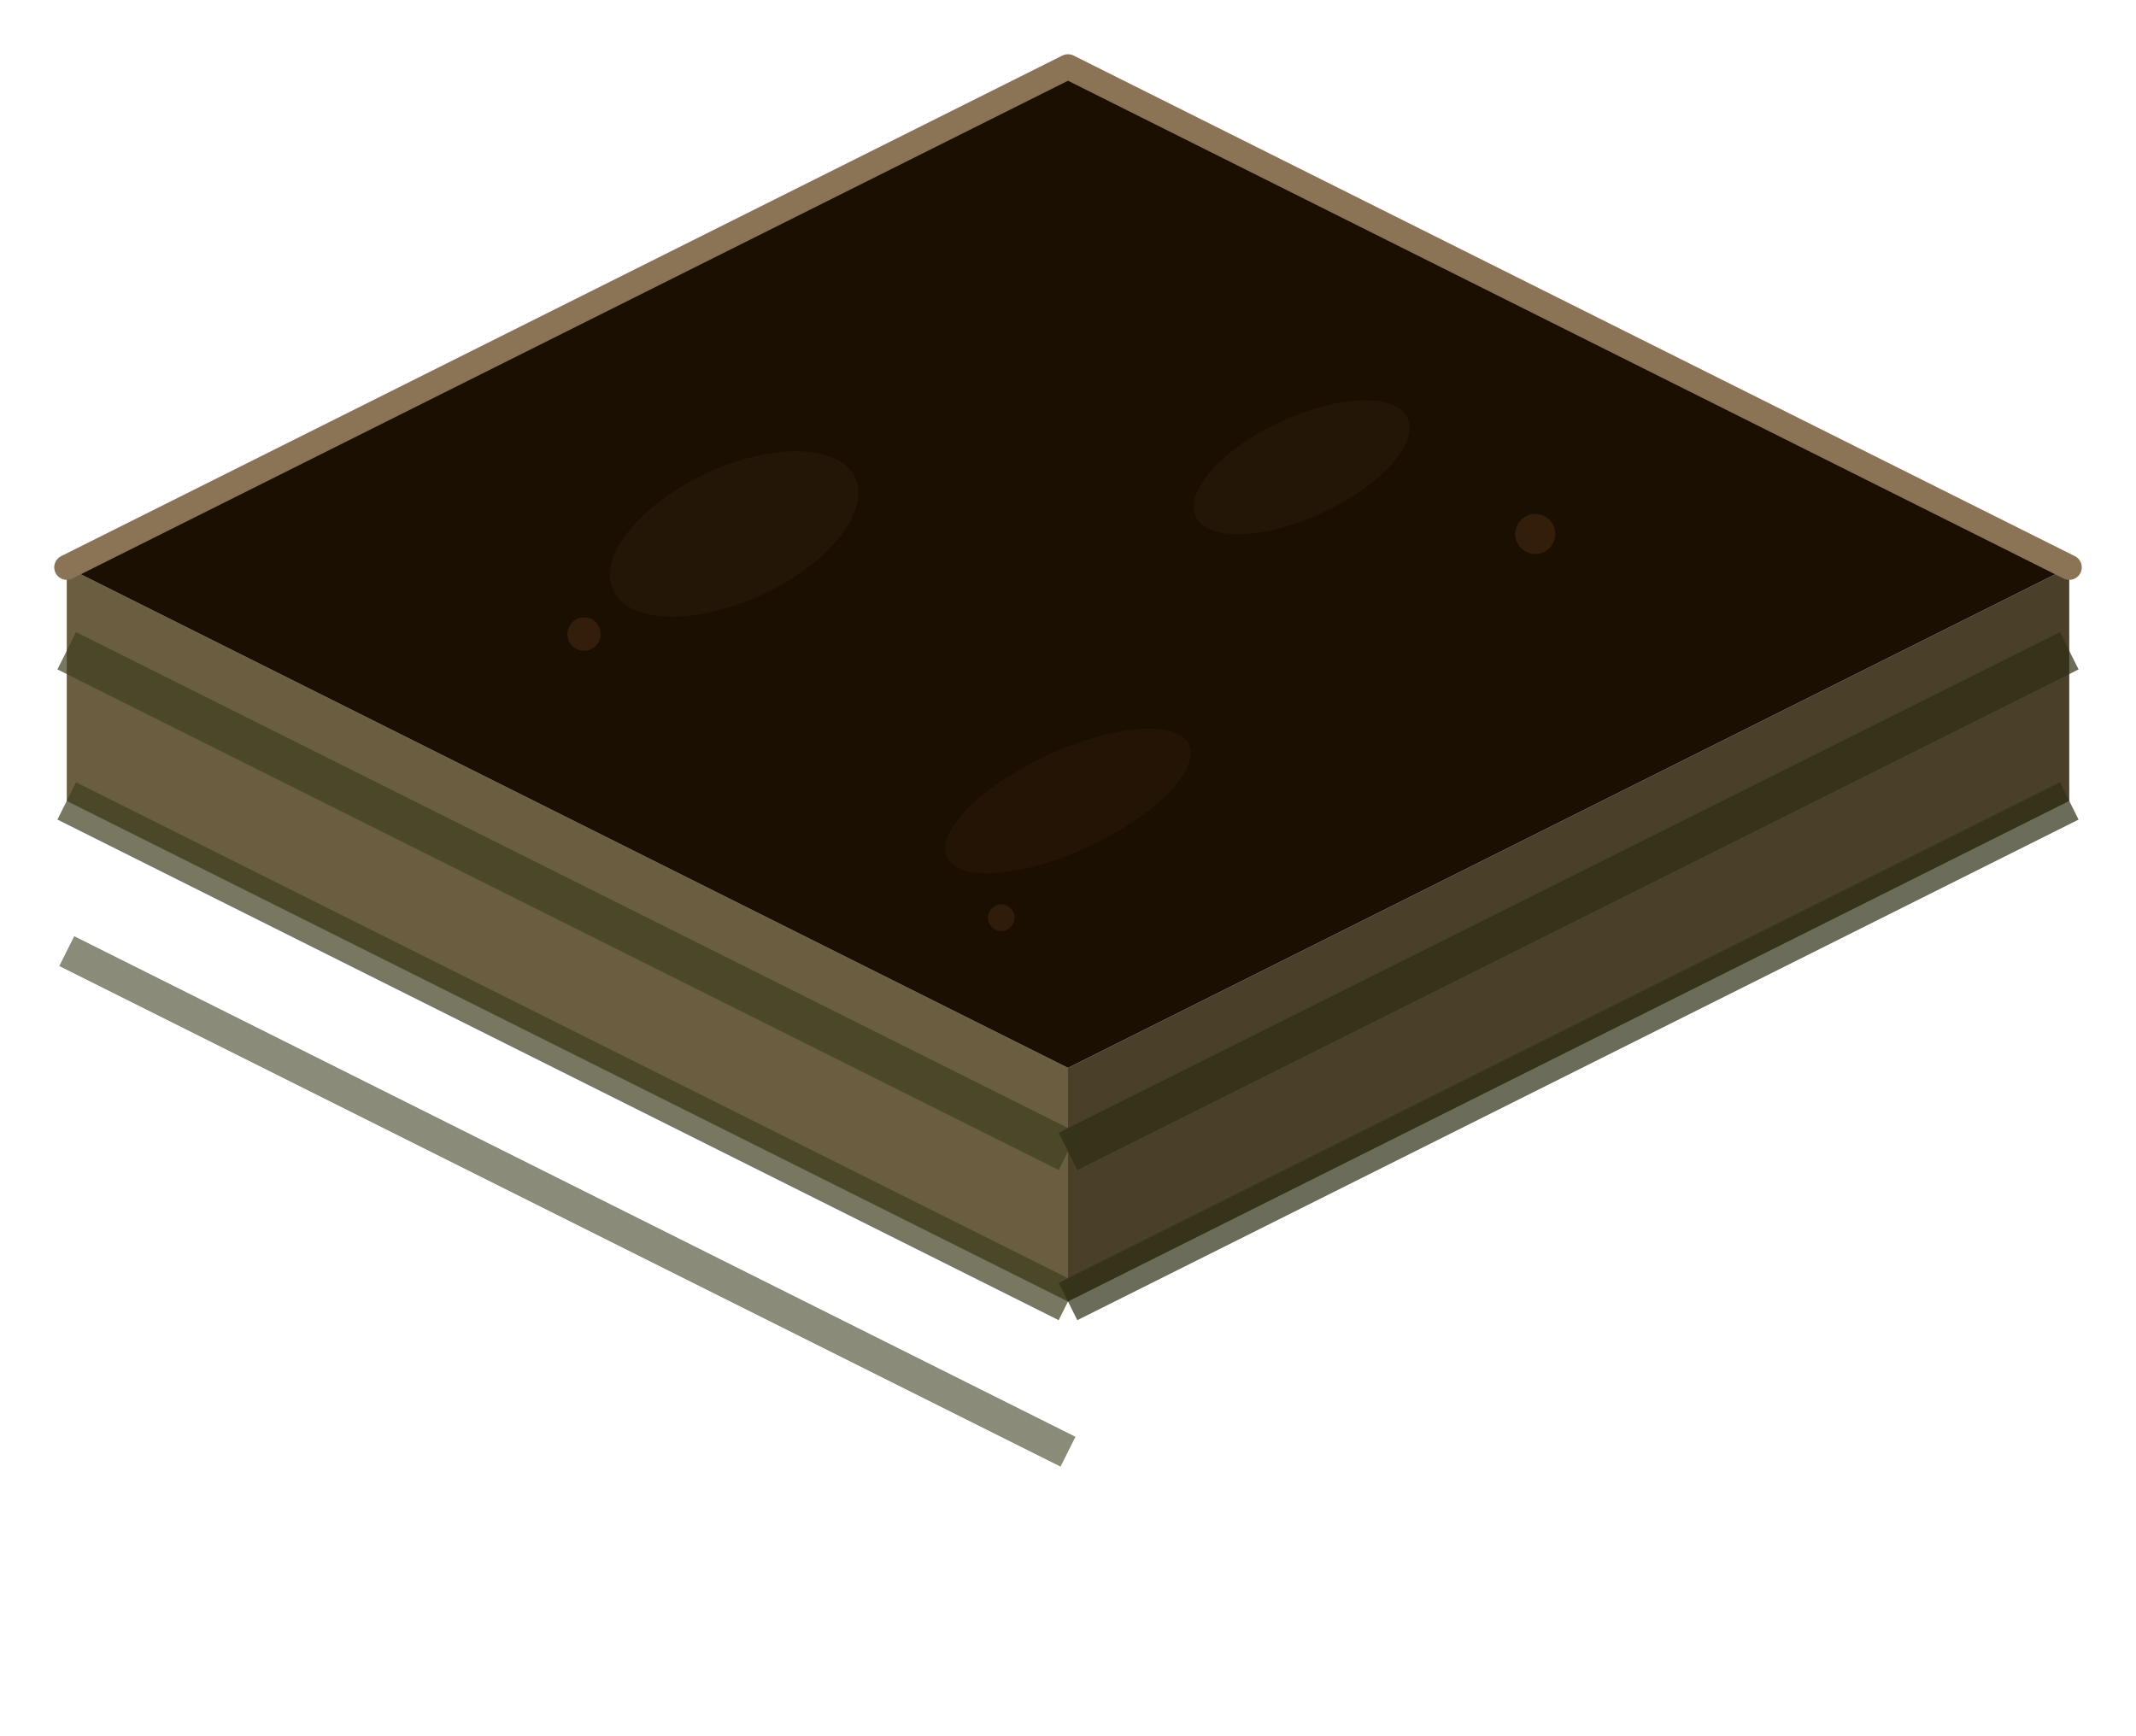
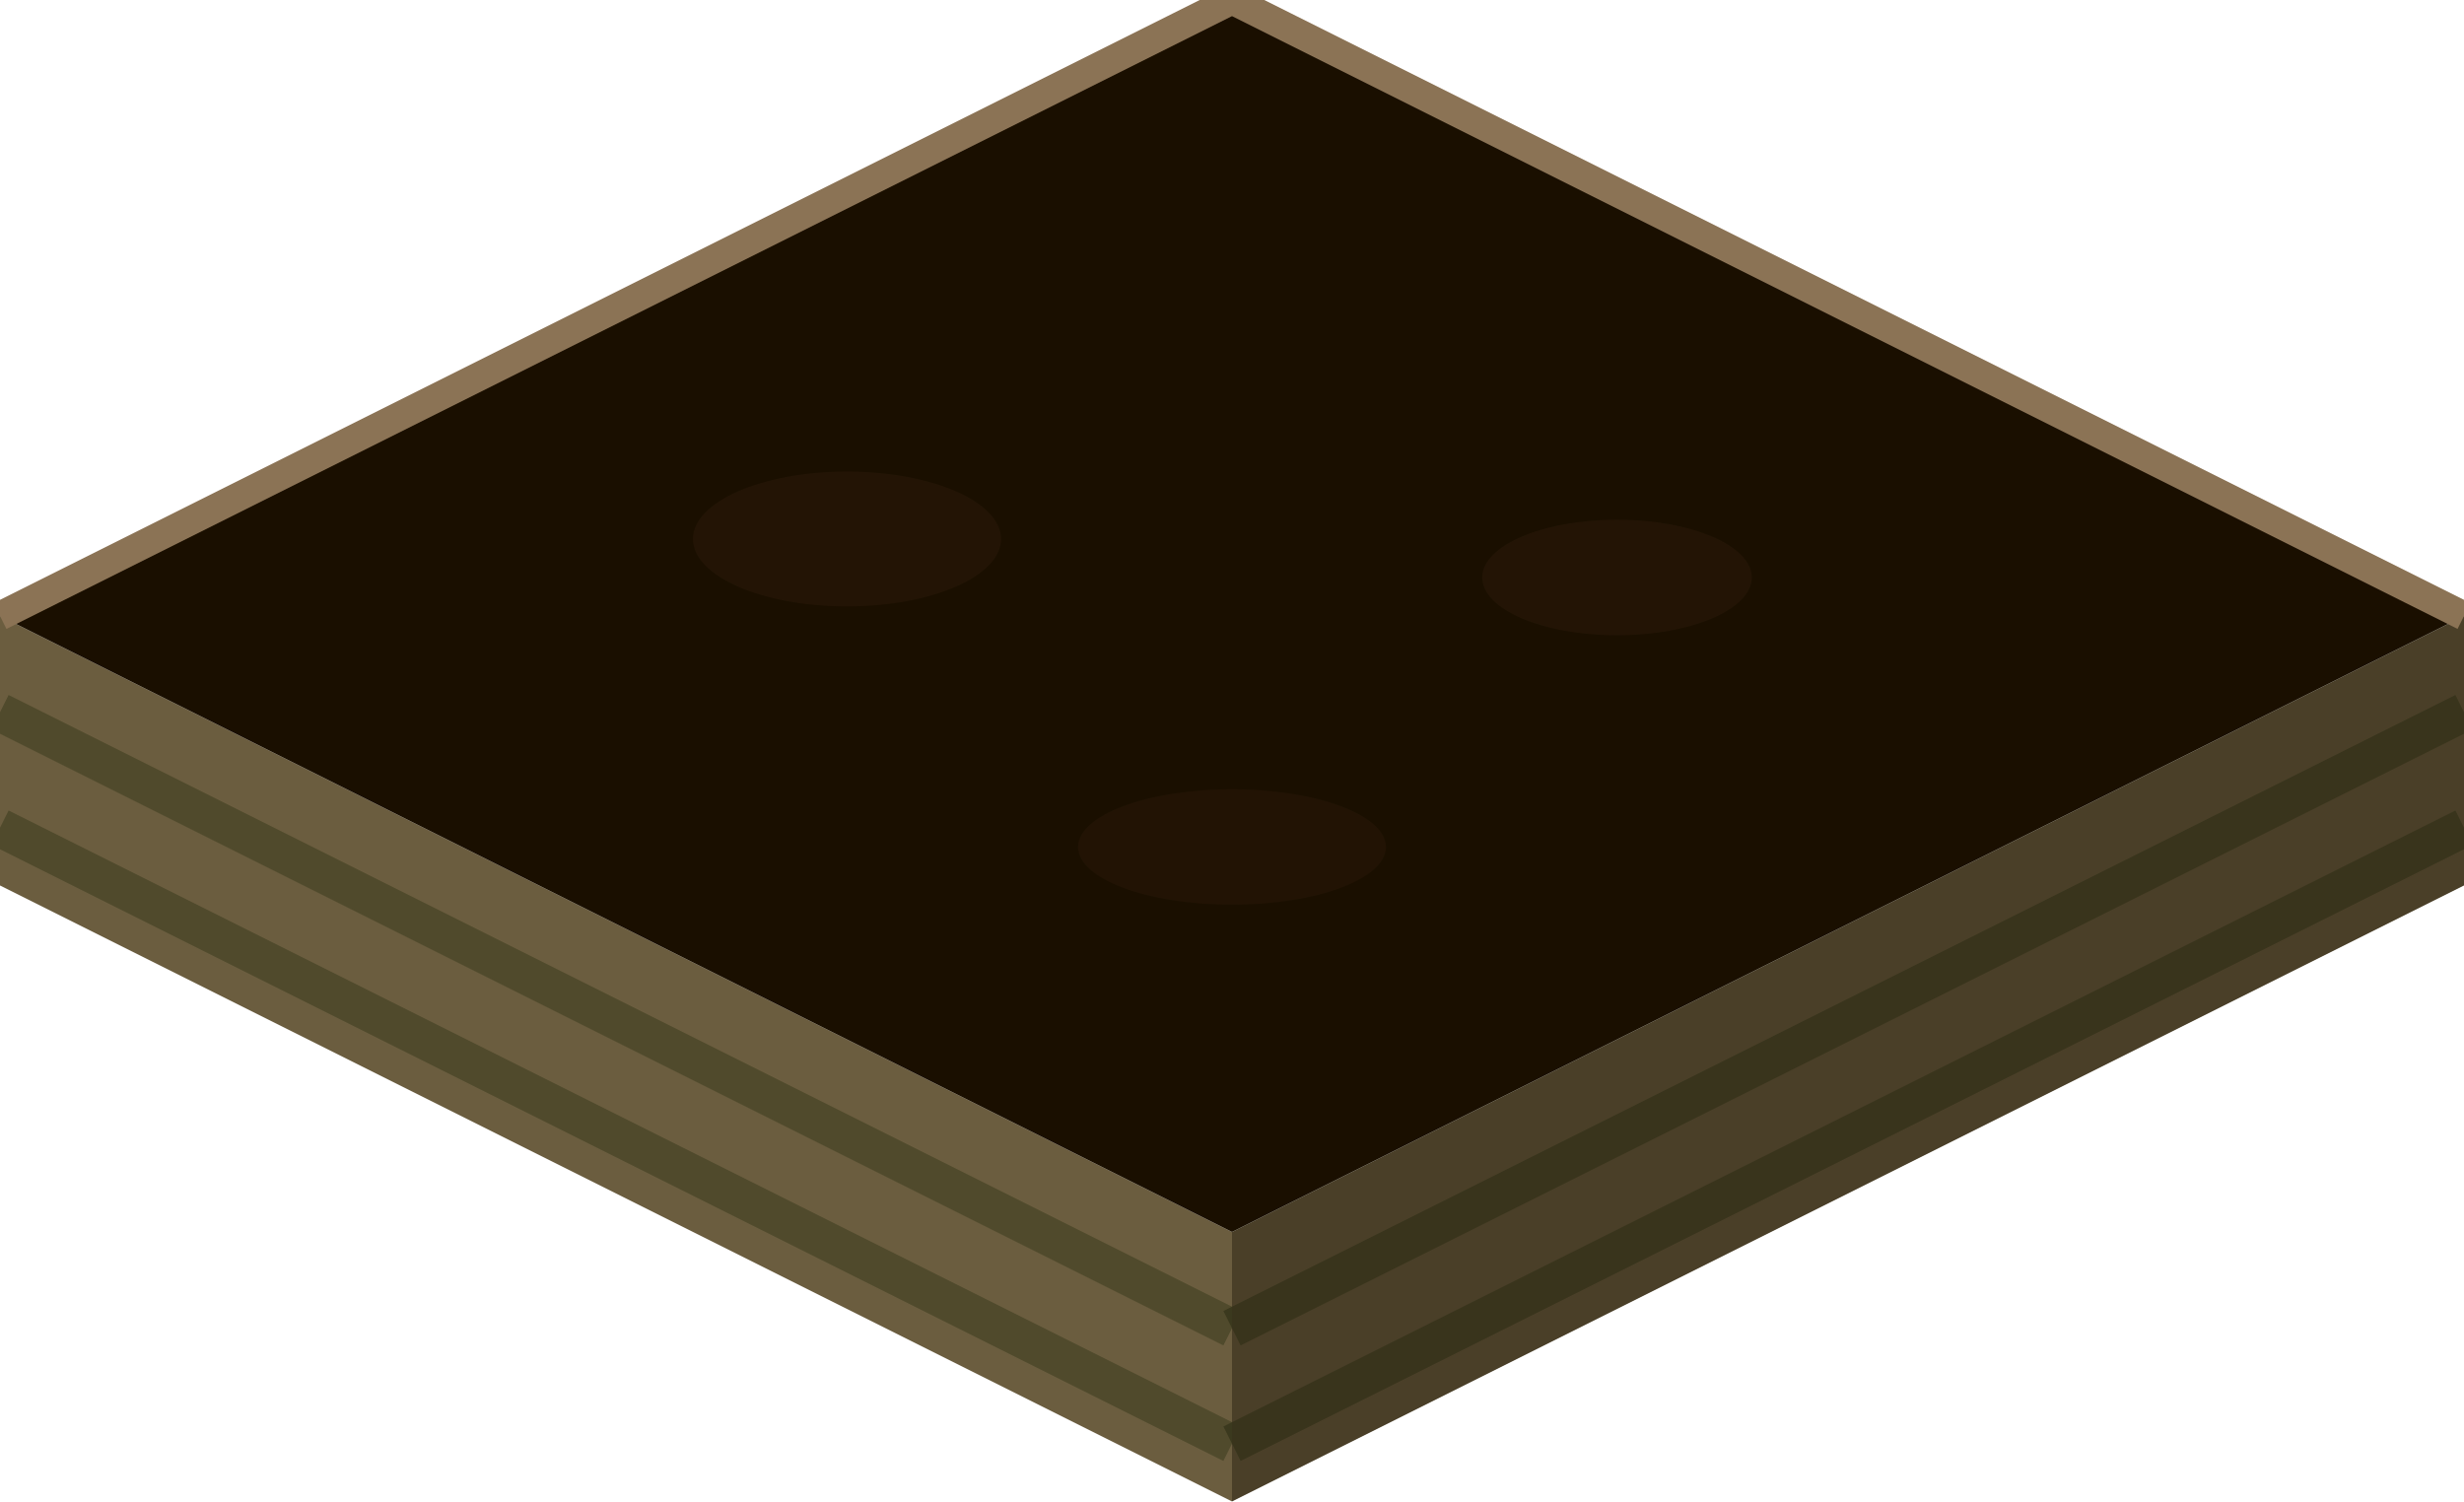
- <svg xmlns="http://www.w3.org/2000/svg" viewBox="0 0 128 104">
-   <polygon points="4,34 64,64 64,78 4,48" fill="#6B5D3F" />
-   <line x1="4" y1="39" x2="64" y2="69" stroke="#3D3D1F" stroke-width="2.5" opacity="0.7" />
-   <line x1="4" y1="48" x2="64" y2="78" stroke="#3D3D1F" stroke-width="2.5" opacity="0.7" />
-   <line x1="4" y1="57" x2="64" y2="87" stroke="#3D3D1F" stroke-width="2" opacity="0.6" />
-   <polygon points="64,64 124,34 124,48 64,78" fill="#4A3F28" />
-   <line x1="64" y1="69" x2="124" y2="39" stroke="#2D2D14" stroke-width="2.5" opacity="0.7" />
-   <line x1="64" y1="78" x2="124" y2="48" stroke="#2D2D14" stroke-width="2.5" opacity="0.7" />
-   <polygon points="64,4 124,34 64,64 4,34" fill="#1A0F00" />
-   <ellipse cx="44" cy="32" rx="8" ry="4" fill="#2C1A0A" opacity="0.6" transform="rotate(-25 44 32)" />
-   <ellipse cx="78" cy="28" rx="7" ry="3" fill="#2C1A0A" opacity="0.6" transform="rotate(-25 78 28)" />
-   <ellipse cx="64" cy="48" rx="8" ry="3" fill="#2C1A0A" opacity="0.5" transform="rotate(-25 64 48)" />
-   <polyline points="4,34 64,4 124,34" stroke="#8B7355" stroke-width="1.5" fill="none" stroke-linecap="round" stroke-linejoin="round" />
-   <circle cx="35" cy="38" r="1" fill="#3D2410" opacity="0.7" />
-   <circle cx="92" cy="32" r="1.2" fill="#3D2410" opacity="0.7" />
-   <circle cx="60" cy="55" r="0.8" fill="#3D2410" opacity="0.6" />
+ <svg xmlns="http://www.w3.org/2000/svg" viewBox="0 0 128 78">
+   <polygon points="0,32 64,64 64,78 0,46" fill="#6B5D3F" />
+   <line x1="0" y1="37" x2="64" y2="69" stroke="#3D3D1F" stroke-width="2" opacity="0.6" />
+   <line x1="0" y1="43" x2="64" y2="75" stroke="#3D3D1F" stroke-width="2" opacity="0.6" />
+   <polygon points="64,64 128,32 128,46 64,78" fill="#4A3F28" />
+   <line x1="64" y1="69" x2="128" y2="37" stroke="#2D2D14" stroke-width="2" opacity="0.6" />
+   <line x1="64" y1="75" x2="128" y2="43" stroke="#2D2D14" stroke-width="2" opacity="0.6" />
+   <polygon points="64,0 128,32 64,64 0,32" fill="#1A0F00" />
+   <ellipse cx="44" cy="28" rx="8" ry="3.5" fill="#2C1A0A" opacity="0.5" />
+   <ellipse cx="84" cy="30" rx="7" ry="3" fill="#2C1A0A" opacity="0.5" />
+   <ellipse cx="64" cy="44" rx="8" ry="3" fill="#2C1A0A" opacity="0.4" />
+   <polyline points="0,32 64,0 128,32" stroke="#8B7355" stroke-width="1.5" fill="none" />
</svg>
